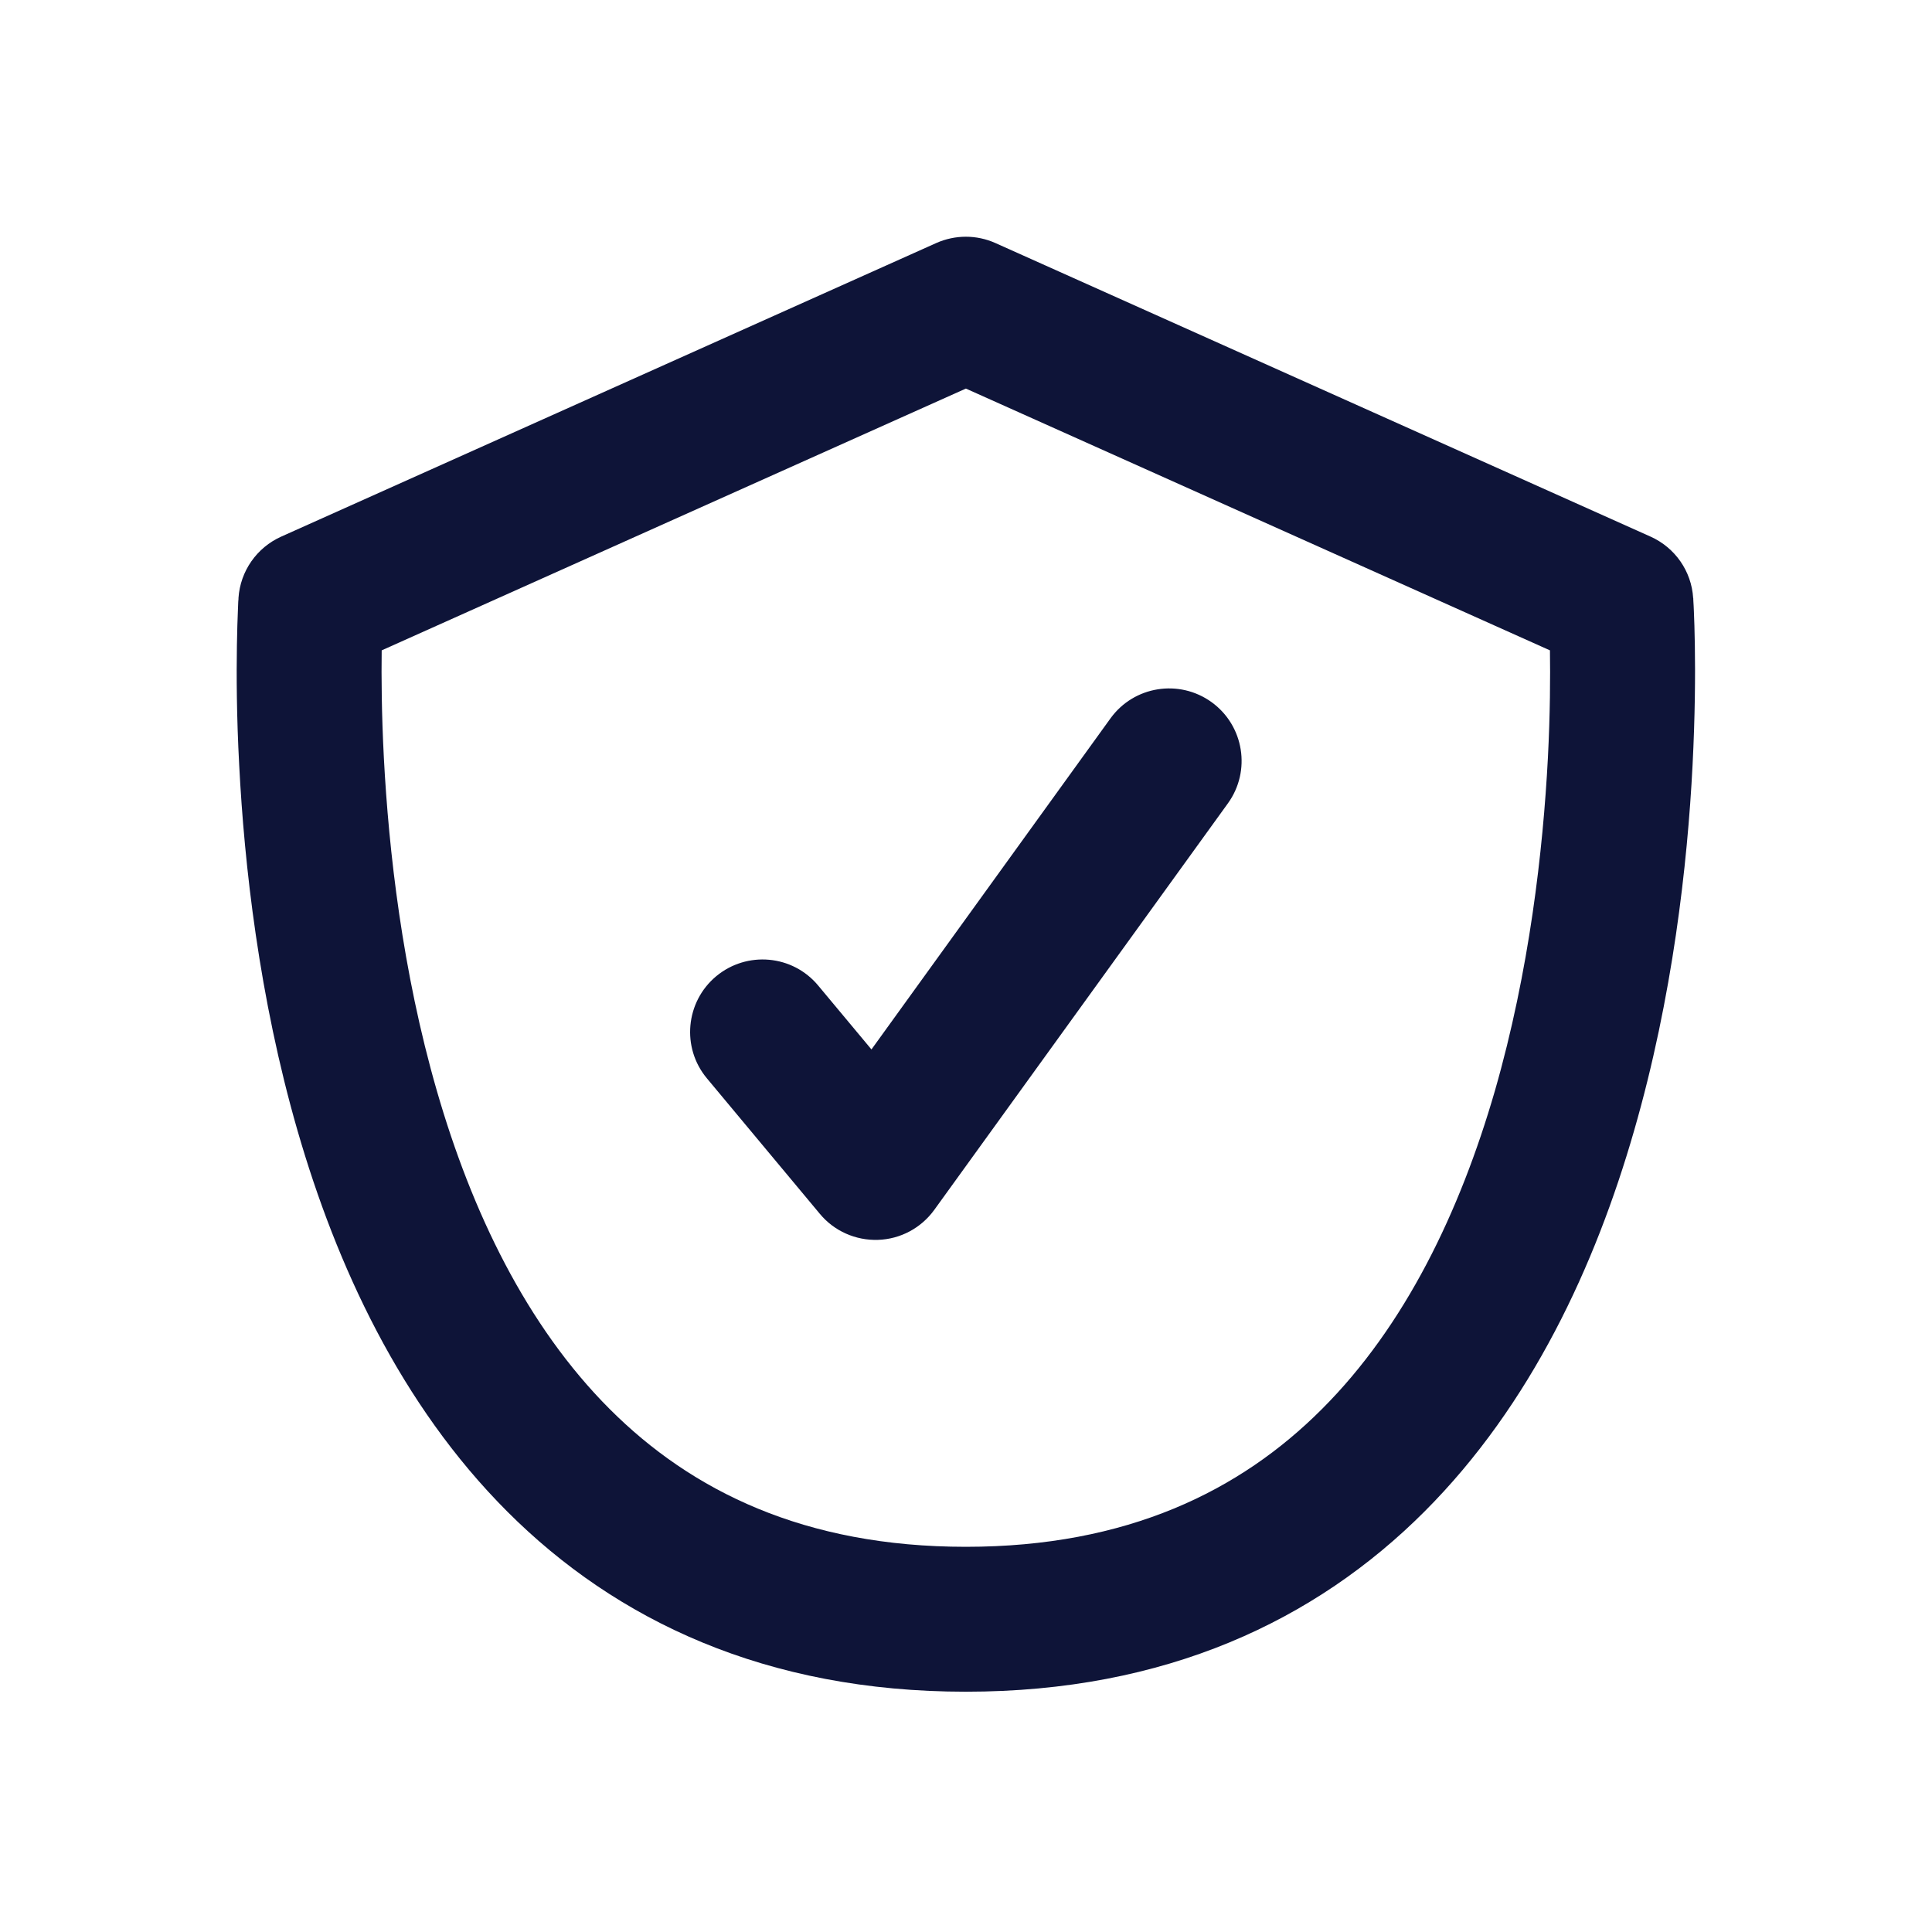
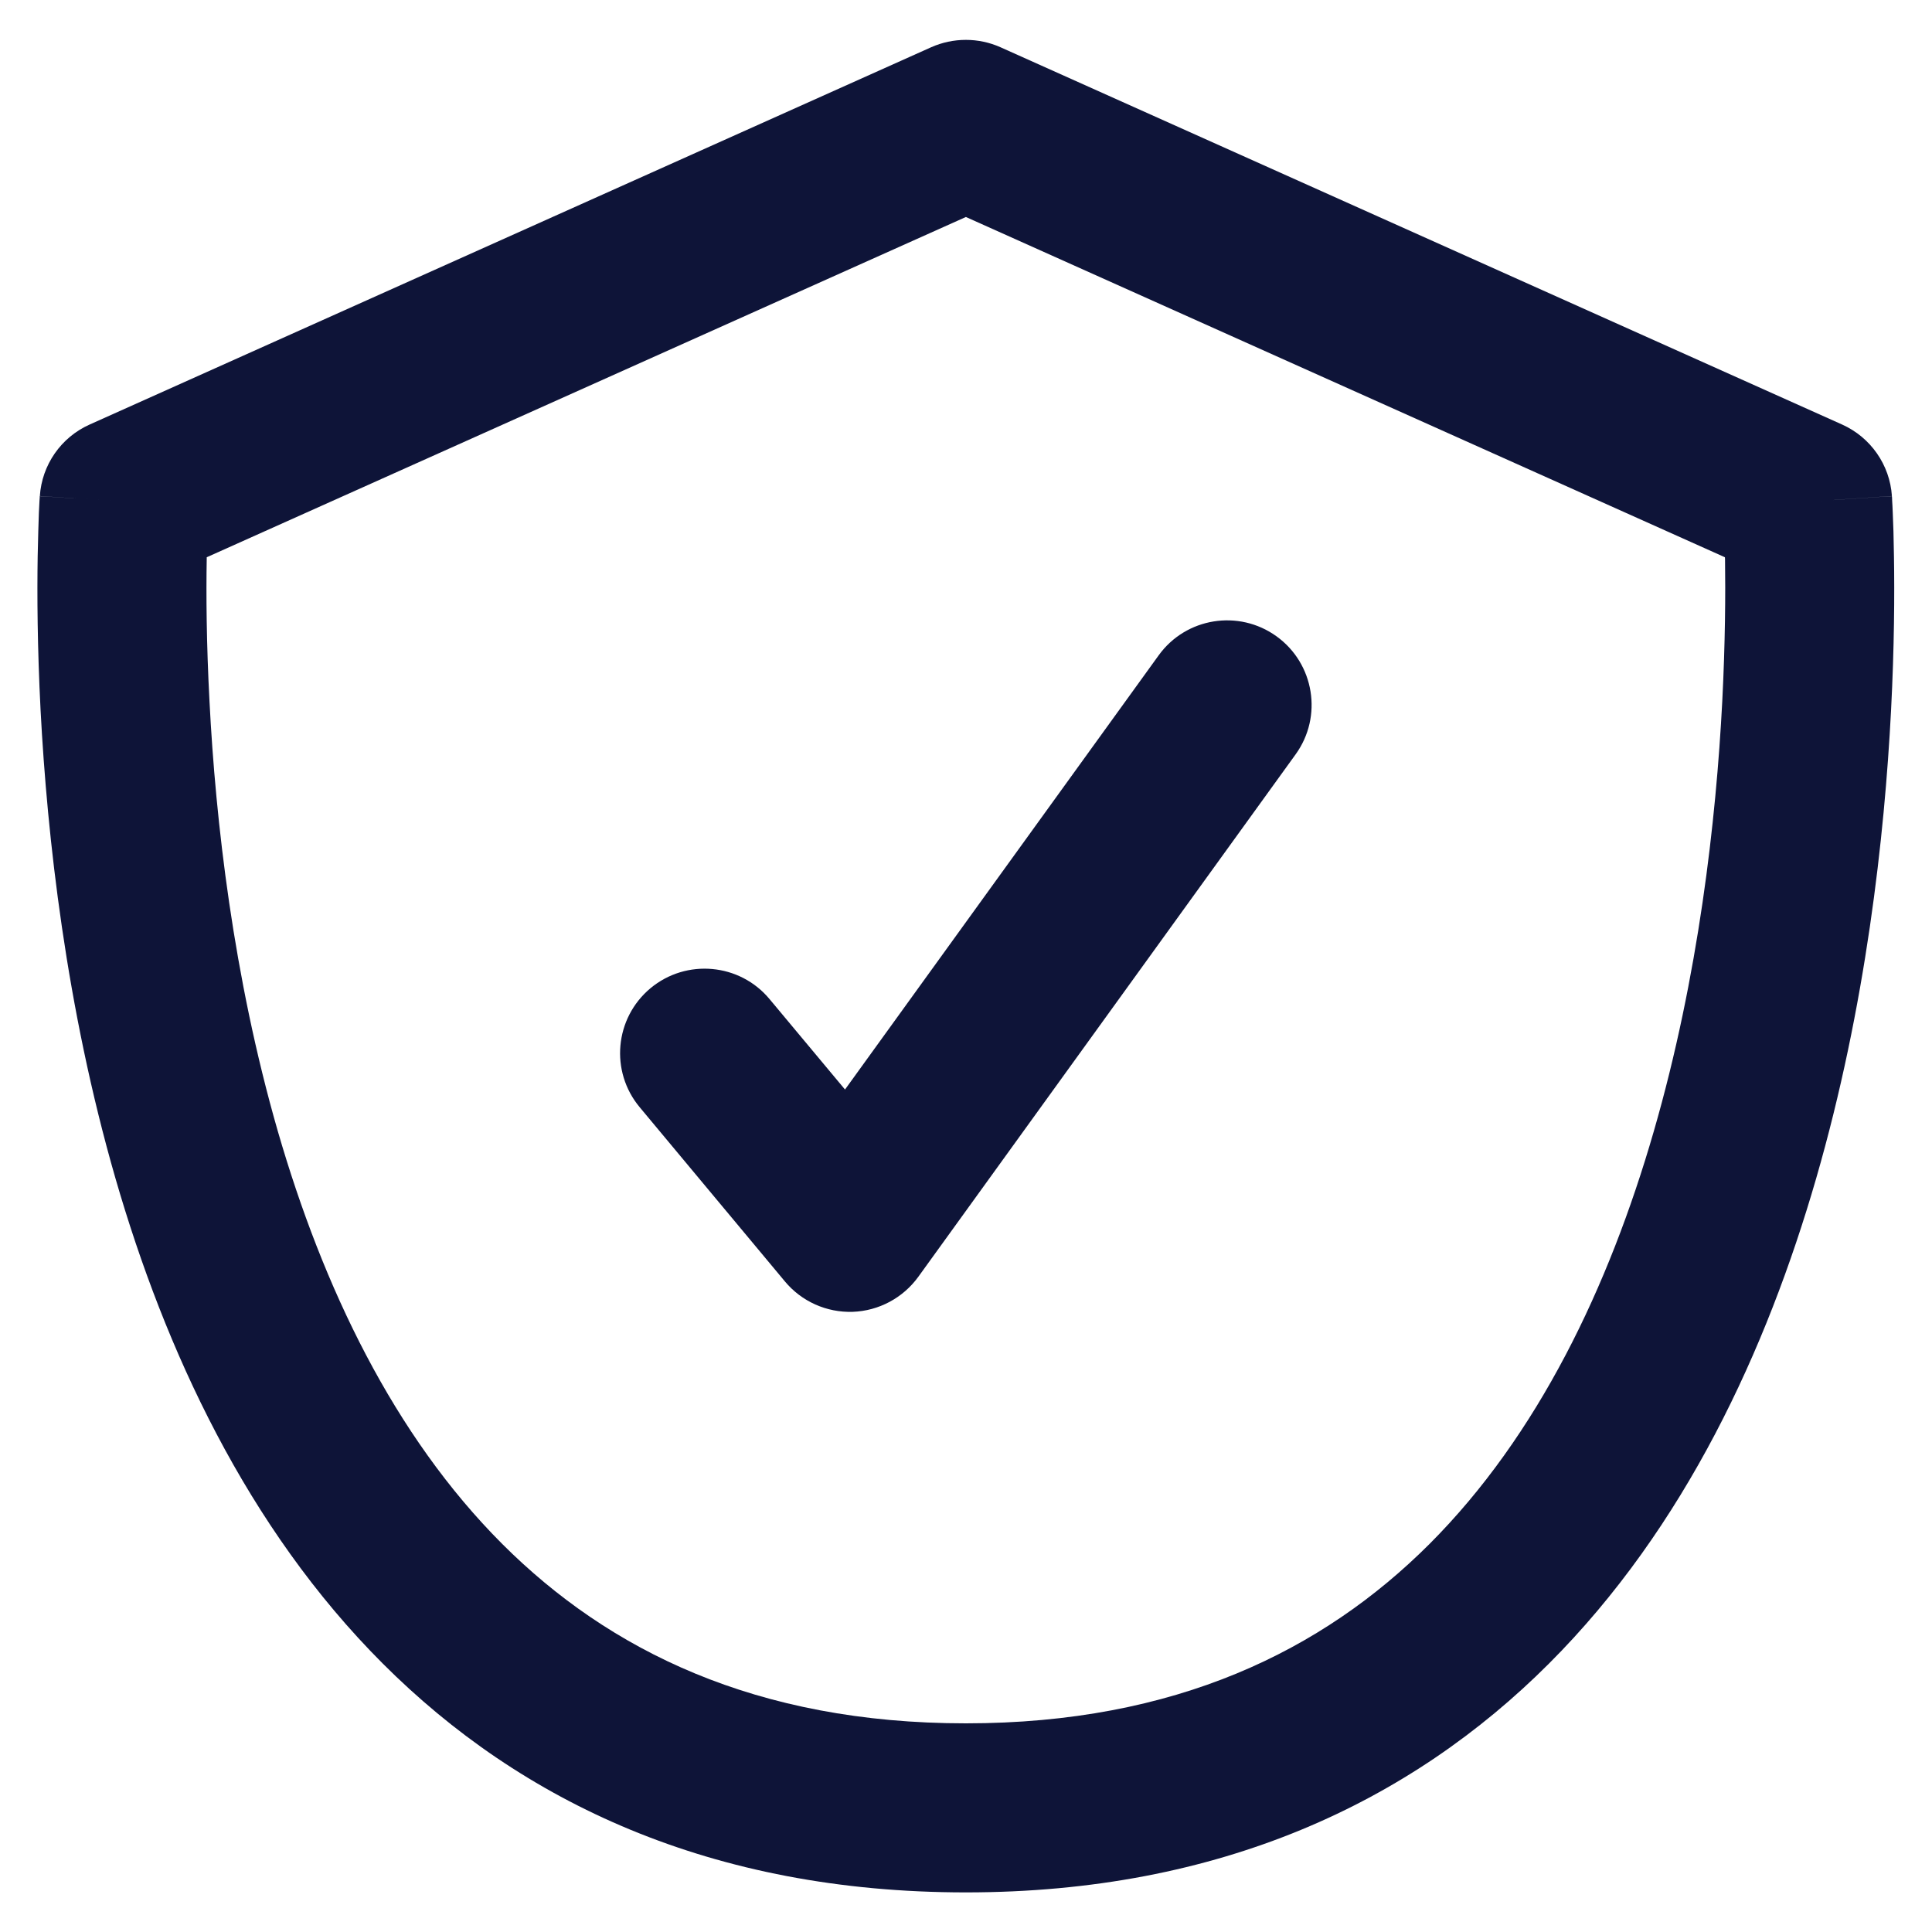
<svg xmlns="http://www.w3.org/2000/svg" width="16" height="16" viewBox="0 0 16 16" fill="none">
-   <path fill-rule="evenodd" clip-rule="evenodd" d="M8.244 2.013C8.088 1.943 7.91 1.943 7.753 2.013L2.329 4.444C2.126 4.535 1.99 4.73 1.975 4.952L2.574 4.992C1.975 4.952 1.975 4.952 1.975 4.952L1.975 4.953L1.975 4.955L1.975 4.961L1.973 4.983C1.972 5.001 1.971 5.027 1.97 5.061C1.967 5.127 1.964 5.223 1.962 5.344C1.958 5.586 1.959 5.928 1.981 6.338C2.023 7.155 2.144 8.256 2.465 9.367C2.785 10.474 3.315 11.632 4.202 12.519C5.104 13.421 6.344 14.01 7.999 14.01C9.653 14.01 10.894 13.421 11.796 12.519C12.683 11.632 13.213 10.474 13.532 9.367C13.853 8.256 13.975 7.155 14.017 6.338C14.038 5.928 14.04 5.586 14.036 5.344C14.034 5.223 14.031 5.127 14.028 5.061C14.027 5.027 14.025 5.001 14.024 4.983L14.023 4.961L14.023 4.955L14.022 4.953L14.022 4.952C14.022 4.952 14.022 4.952 13.424 4.992L14.022 4.952C14.008 4.73 13.872 4.535 13.669 4.444L8.244 2.013ZM3.179 6.276C3.16 5.91 3.158 5.604 3.161 5.386L7.999 3.218L12.836 5.386C12.839 5.604 12.838 5.91 12.819 6.276C12.779 7.038 12.666 8.041 12.38 9.034C12.091 10.032 11.639 10.979 10.947 11.67C10.272 12.346 9.337 12.81 7.999 12.81C6.66 12.81 5.726 12.346 5.05 11.67C4.359 10.979 3.906 10.032 3.618 9.034C3.331 8.041 3.219 7.038 3.179 6.276ZM10.169 6.653C10.363 6.384 10.302 6.009 10.034 5.815C9.765 5.621 9.39 5.681 9.196 5.95L7.217 8.691L6.776 8.162C6.564 7.907 6.186 7.873 5.931 8.085C5.677 8.297 5.642 8.676 5.854 8.93L6.79 10.053C6.908 10.195 7.086 10.274 7.271 10.268C7.457 10.262 7.628 10.17 7.737 10.02L10.169 6.653Z" fill="#0E1438" />
+   <path fill-rule="evenodd" clip-rule="evenodd" d="M8.285 0.391C8.103 0.31 7.895 0.31 7.712 0.391L0.742 3.516C0.505 3.622 0.347 3.85 0.33 4.108L1.028 4.155C0.33 4.108 0.33 4.109 0.329 4.109L0.329 4.11L0.329 4.112L0.329 4.12L0.327 4.147C0.326 4.171 0.324 4.204 0.322 4.246C0.319 4.331 0.315 4.454 0.312 4.609C0.307 4.918 0.309 5.356 0.336 5.881C0.391 6.927 0.546 8.337 0.956 9.758C1.365 11.173 2.042 12.649 3.17 13.777C4.316 14.923 5.891 15.672 7.999 15.672C10.106 15.672 11.682 14.923 12.828 13.777C13.956 12.649 14.632 11.173 15.041 9.758C15.452 8.337 15.607 6.927 15.661 5.881C15.688 5.356 15.69 4.918 15.685 4.609C15.683 4.454 15.679 4.331 15.675 4.246C15.673 4.204 15.672 4.171 15.67 4.147L15.669 4.12L15.668 4.112L15.668 4.11L15.668 4.109C15.668 4.109 15.668 4.108 14.97 4.155L15.668 4.108C15.651 3.85 15.492 3.622 15.256 3.516L8.285 0.391ZM1.712 4.631L1.712 4.615L7.999 1.797L14.285 4.615L14.286 4.631C14.29 4.913 14.288 5.32 14.263 5.809C14.212 6.791 14.067 8.086 13.696 9.369C13.324 10.657 12.738 11.886 11.838 12.787C10.956 13.668 9.737 14.272 7.999 14.272C6.26 14.272 5.042 13.668 4.16 12.787C3.259 11.886 2.674 10.657 2.301 9.369C1.931 8.086 1.785 6.791 1.735 5.809C1.709 5.32 1.707 4.913 1.712 4.631ZM10.73 6.247C10.956 5.934 10.885 5.496 10.572 5.27C10.259 5.044 9.821 5.114 9.595 5.428L6.998 9.023L6.373 8.274C6.126 7.977 5.684 7.937 5.387 8.184C5.09 8.432 5.05 8.873 5.298 9.17L6.5 10.612C6.638 10.778 6.845 10.871 7.062 10.864C7.278 10.856 7.478 10.749 7.605 10.574L10.73 6.247Z" fill="#0E1438" />
</svg>
